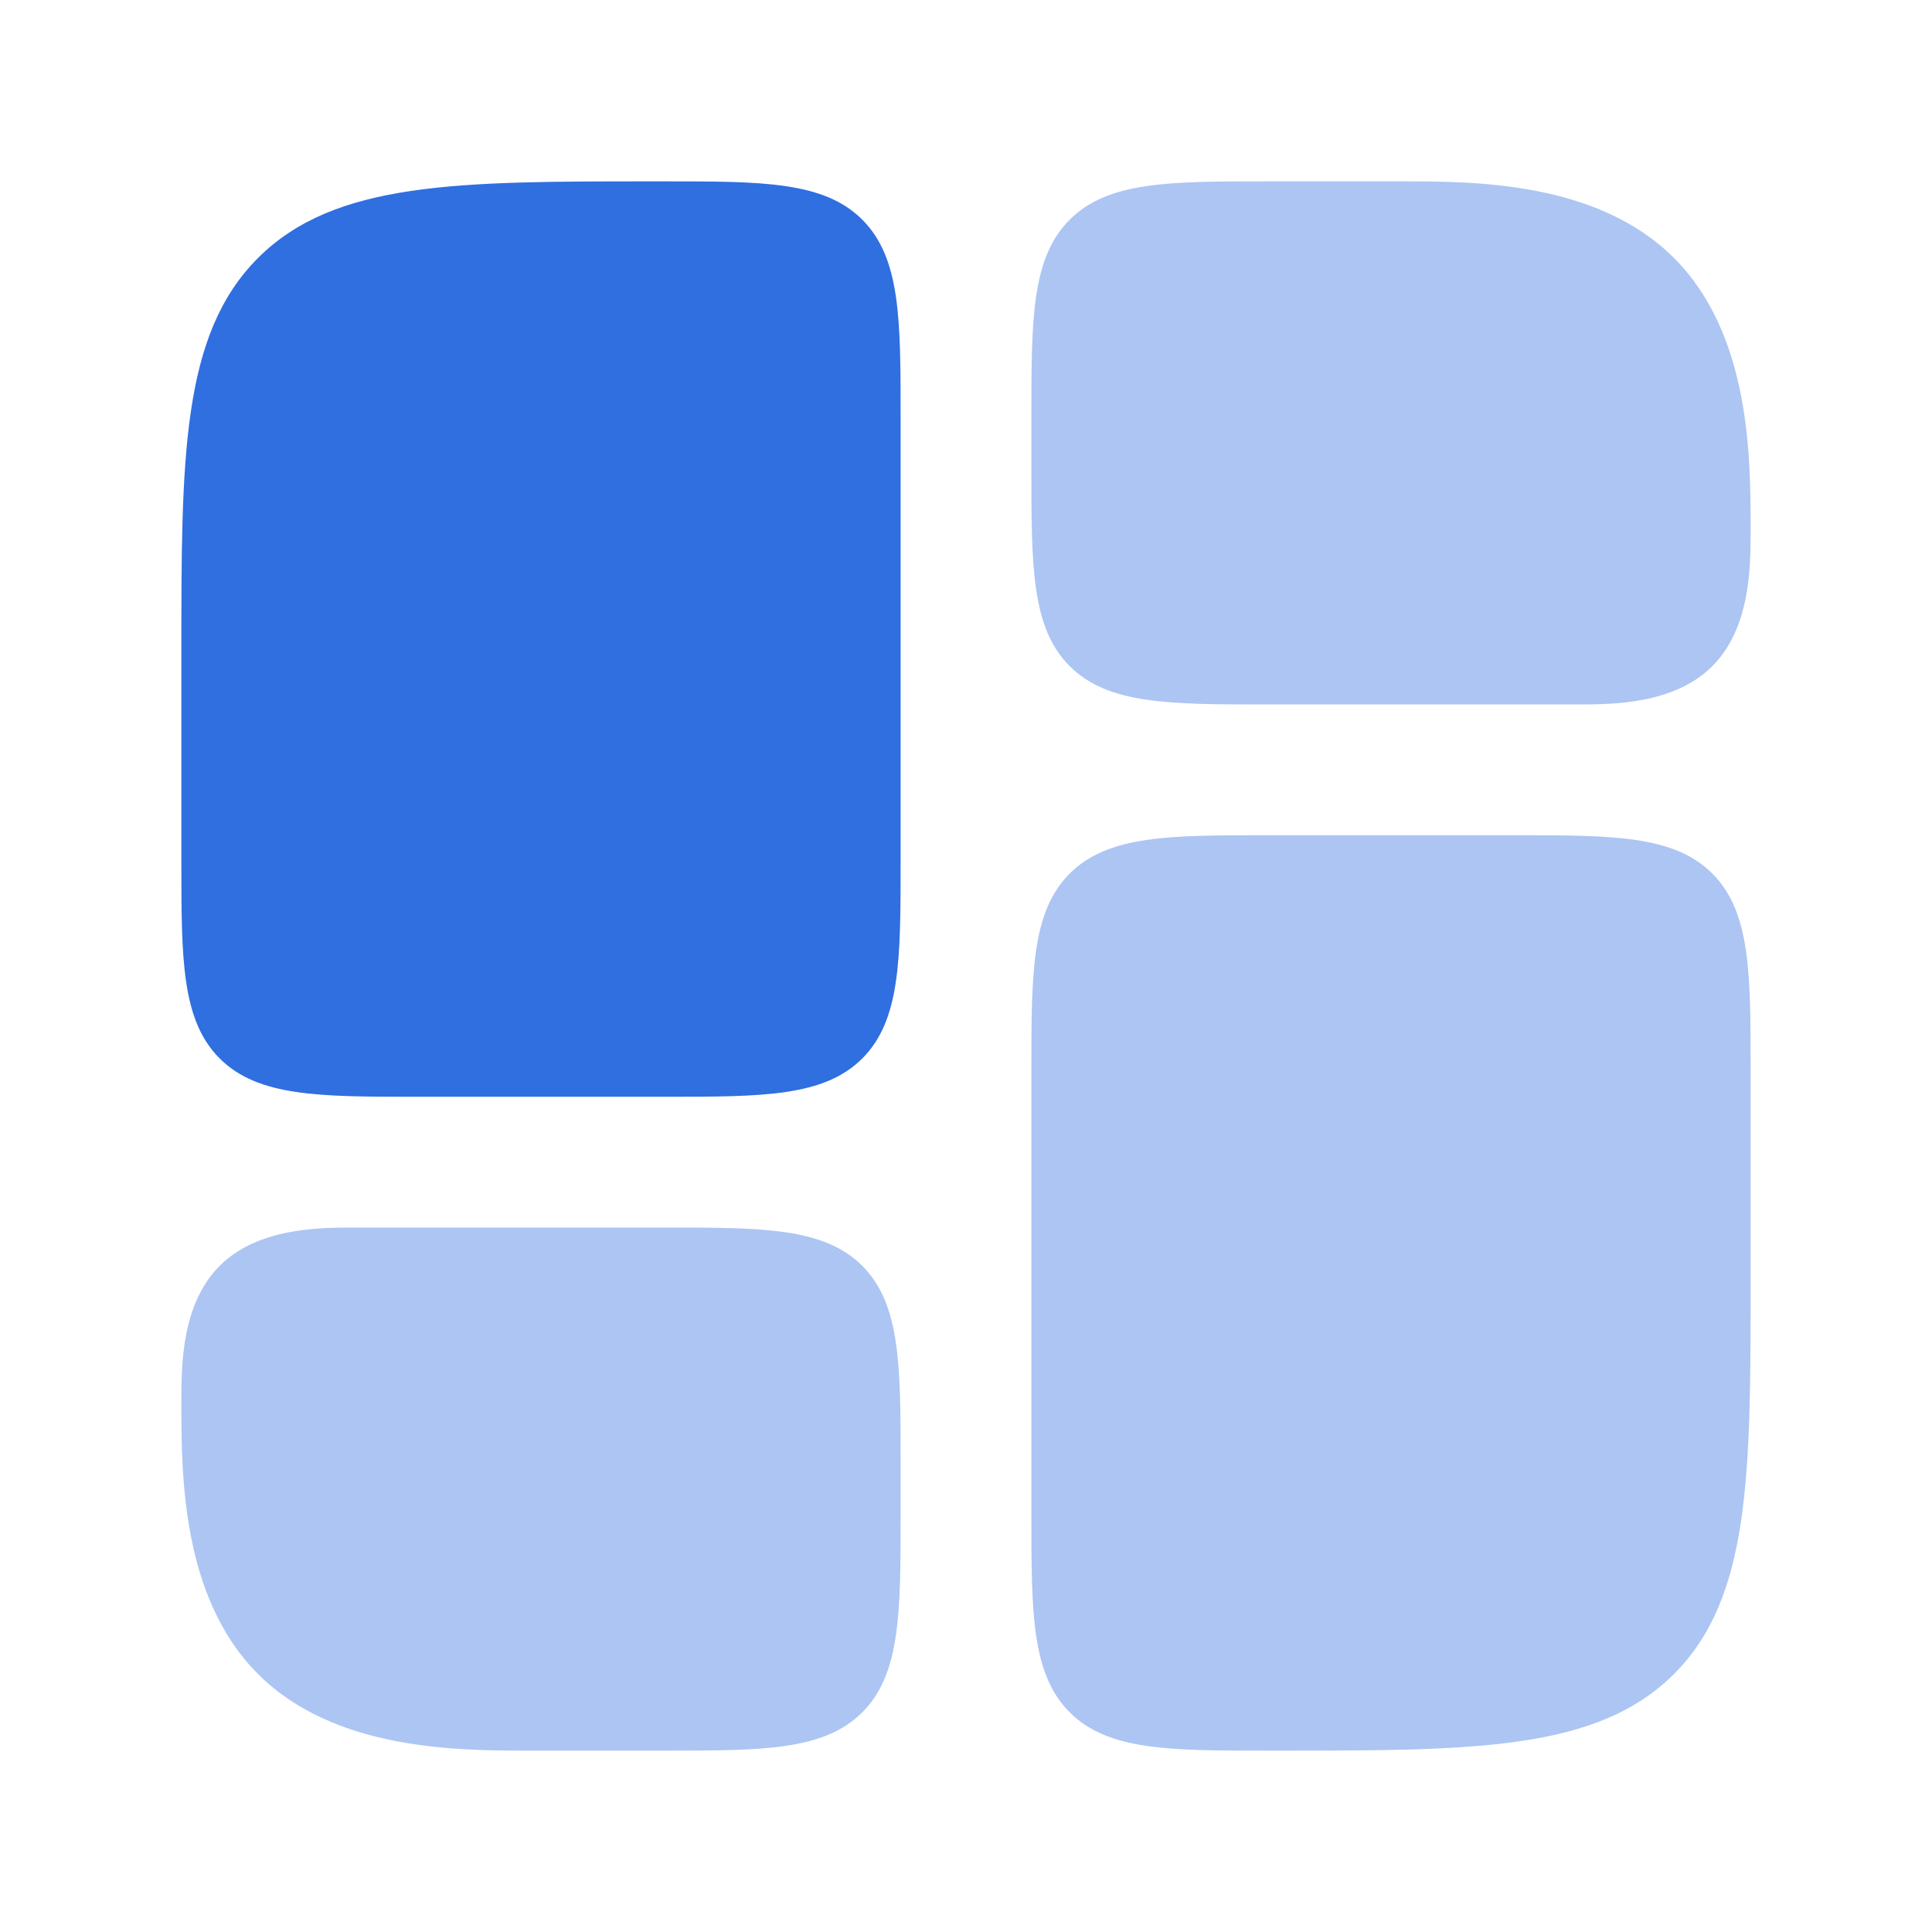
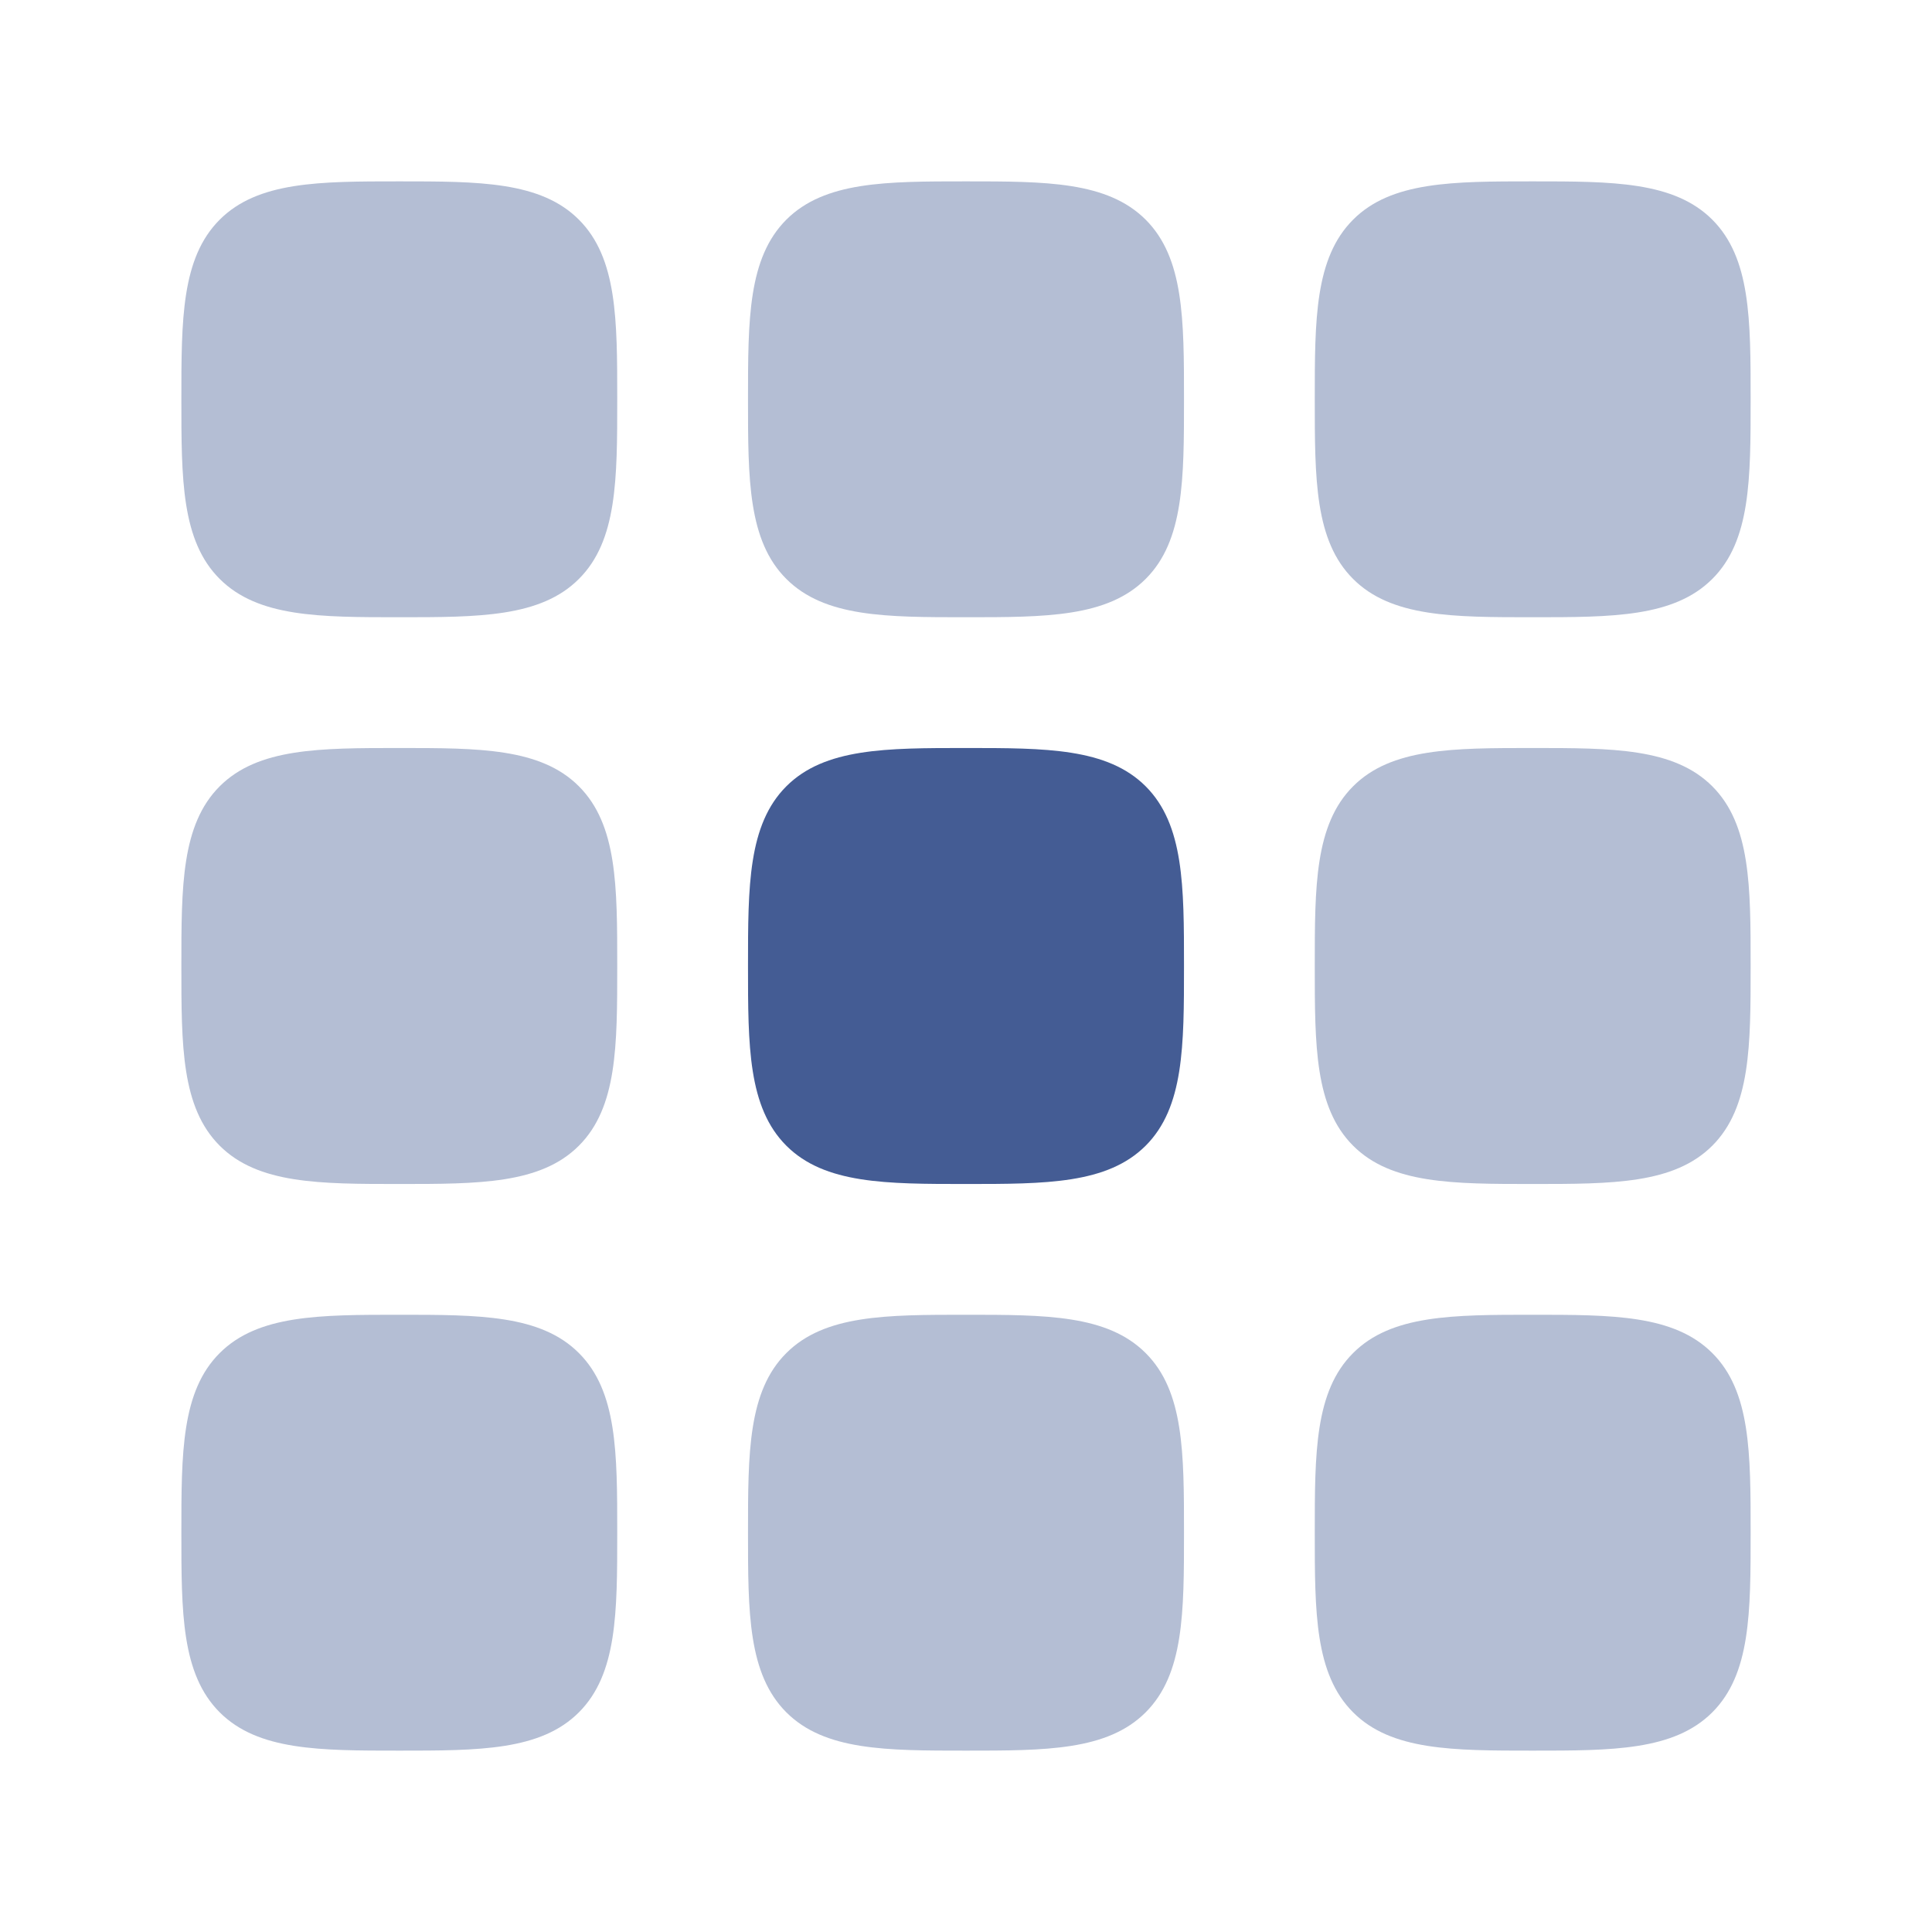
<svg xmlns="http://www.w3.org/2000/svg" viewBox="0 0 16 16" width="24" height="24">
  <g transform="translate(8 8) scale(1.083) translate(-8 -8)">
-     <path d="M2 5.6C2 4.114 2 3.172 2.586 2.586C3.172 2 4.114 2 5.6 2L5.7 2C6.443 2 6.914 2 7.207 2.293C7.5 2.586 7.5 3.057 7.5 3.8L7.5 7.2C7.5 7.943 7.5 8.414 7.207 8.707C6.914 9 6.443 9 5.7 9L3.8 9C3.057 9 2.586 9 2.293 8.707C2 8.414 2 7.943 2 7.2Z" fill="#2F6FE0" />
-     <path d="M2 11.333C2 11.057 2 10.586 2.293 10.293C2.586 10 3.057 10 3.333 10L5.7 10C6.443 10 6.914 10 7.207 10.293C7.5 10.586 7.5 11.057 7.5 11.8L7.5 12.2C7.5 12.943 7.5 13.414 7.207 13.707C6.914 14 6.443 14 5.7 14L4.667 14C4.114 14 3.172 14 2.586 13.414C2 12.828 2 11.886 2 11.333Z" fill="#ACC5F3" />
-     <path d="M8.5 3.8C8.5 3.057 8.5 2.586 8.793 2.293C9.086 2 9.557 2 10.3 2L11.333 2C11.886 2 12.828 2 13.414 2.586C14 3.172 14 4.114 14 4.667L14 4.667C14 4.943 14 5.414 13.707 5.707C13.414 6 12.943 6 12.667 6L10.3 6C9.557 6 9.086 6 8.793 5.707C8.5 5.414 8.5 4.943 8.5 4.2Z" fill="#ACC5F3" />
-     <path d="M8.5 8.8C8.5 8.057 8.5 7.586 8.793 7.293C9.086 7 9.557 7 10.3 7L12.2 7C12.943 7 13.414 7 13.707 7.293C14 7.586 14 8.057 14 8.8L14 10.4C14 11.886 14 12.828 13.414 13.414C12.828 14 11.886 14 10.4 14L10.3 14C9.557 14 9.086 14 8.793 13.707C8.5 13.414 8.5 12.943 8.5 12.2Z" fill="#ACC5F3" />
+     <path d="M2 3.667C2 3.057 2 2.586 2.293 2.293C2.586 2 3.057 2 3.667 2L3.667 2C4.276 2 4.748 2 5.04 2.293C5.333 2.586 5.333 3.057 5.333 3.667L5.333 3.667C5.333 4.276 5.333 4.748 5.04 5.04C4.748 5.333 4.276 5.333 3.667 5.333L3.667 5.333C3.057 5.333 2.586 5.333 2.293 5.04C2 4.748 2 4.276 2 3.667ZM2 8C2 7.39 2 6.919 2.293 6.626C2.586 6.333 3.057 6.333 3.667 6.333L3.667 6.333C4.276 6.333 4.748 6.333 5.04 6.626C5.333 6.919 5.333 7.39 5.333 8L5.333 8C5.333 8.61 5.333 9.081 5.04 9.374C4.748 9.667 4.276 9.667 3.667 9.667L3.667 9.667C3.057 9.667 2.586 9.667 2.293 9.374C2 9.081 2 8.61 2 8ZM2 12.333C2 11.724 2 11.252 2.293 10.96C2.586 10.667 3.057 10.667 3.667 10.667L3.667 10.667C4.276 10.667 4.748 10.667 5.04 10.96C5.333 11.252 5.333 11.724 5.333 12.333L5.333 12.333C5.333 12.943 5.333 13.414 5.04 13.707C4.748 14 4.276 14 3.667 14L3.667 14C3.057 14 2.586 14 2.293 13.707C2 13.414 2 12.943 2 12.333ZM6.333 3.667C6.333 3.057 6.333 2.586 6.626 2.293C6.919 2 7.39 2 8 2L8 2C8.61 2 9.081 2 9.374 2.293C9.667 2.586 9.667 3.057 9.667 3.667L9.667 3.667C9.667 4.276 9.667 4.748 9.374 5.04C9.081 5.333 8.61 5.333 8 5.333L8 5.333C7.39 5.333 6.919 5.333 6.626 5.04C6.333 4.748 6.333 4.276 6.333 3.667ZM6.333 12.333C6.333 11.724 6.333 11.252 6.626 10.96C6.919 10.667 7.39 10.667 8 10.667L8 10.667C8.61 10.667 9.081 10.667 9.374 10.96C9.667 11.252 9.667 11.724 9.667 12.333L9.667 12.333C9.667 12.943 9.667 13.414 9.374 13.707C9.081 14 8.61 14 8 14L8 14C7.39 14 6.919 14 6.626 13.707C6.333 13.414 6.333 12.943 6.333 12.333ZM10.667 3.667C10.667 3.057 10.667 2.586 10.96 2.293C11.252 2 11.724 2 12.333 2L12.333 2C12.943 2 13.414 2 13.707 2.293C14 2.586 14 3.057 14 3.667L14 3.667C14 4.276 14 4.748 13.707 5.04C13.414 5.333 12.943 5.333 12.333 5.333L12.333 5.333C11.724 5.333 11.252 5.333 10.96 5.04C10.667 4.748 10.667 4.276 10.667 3.667ZM10.667 8C10.667 7.39 10.667 6.919 10.96 6.626C11.252 6.333 11.724 6.333 12.333 6.333L12.333 6.333C12.943 6.333 13.414 6.333 13.707 6.626C14 6.919 14 7.39 14 8L14 8C14 8.61 14 9.081 13.707 9.374C13.414 9.667 12.943 9.667 12.333 9.667L12.333 9.667C11.724 9.667 11.252 9.667 10.96 9.374C10.667 9.081 10.667 8.61 10.667 8ZM10.667 12.333C10.667 11.724 10.667 11.252 10.96 10.96C11.252 10.667 11.724 10.667 12.333 10.667L12.333 10.667C12.943 10.667 13.414 10.667 13.707 10.96C14 11.252 14 11.724 14 12.333L14 12.333C14 12.943 14 13.414 13.707 13.707C13.414 14 12.943 14 12.333 14L12.333 14C11.724 14 11.252 14 10.96 13.707C10.667 13.414 10.667 12.943 10.667 12.333Z" fill="#B4BED4" />
+     <path d="M6.333 8C6.333 7.39 6.333 6.919 6.626 6.626C6.919 6.333 7.39 6.333 8 6.333L8 6.333C8.61 6.333 9.081 6.333 9.374 6.626C9.667 6.919 9.667 7.39 9.667 8L9.667 8C9.667 8.61 9.667 9.081 9.374 9.374C9.081 9.667 8.61 9.667 8 9.667L8 9.667C7.39 9.667 6.919 9.667 6.626 9.374C6.333 9.081 6.333 8.61 6.333 8Z" fill="#445C94" />
  </g>
</svg>
